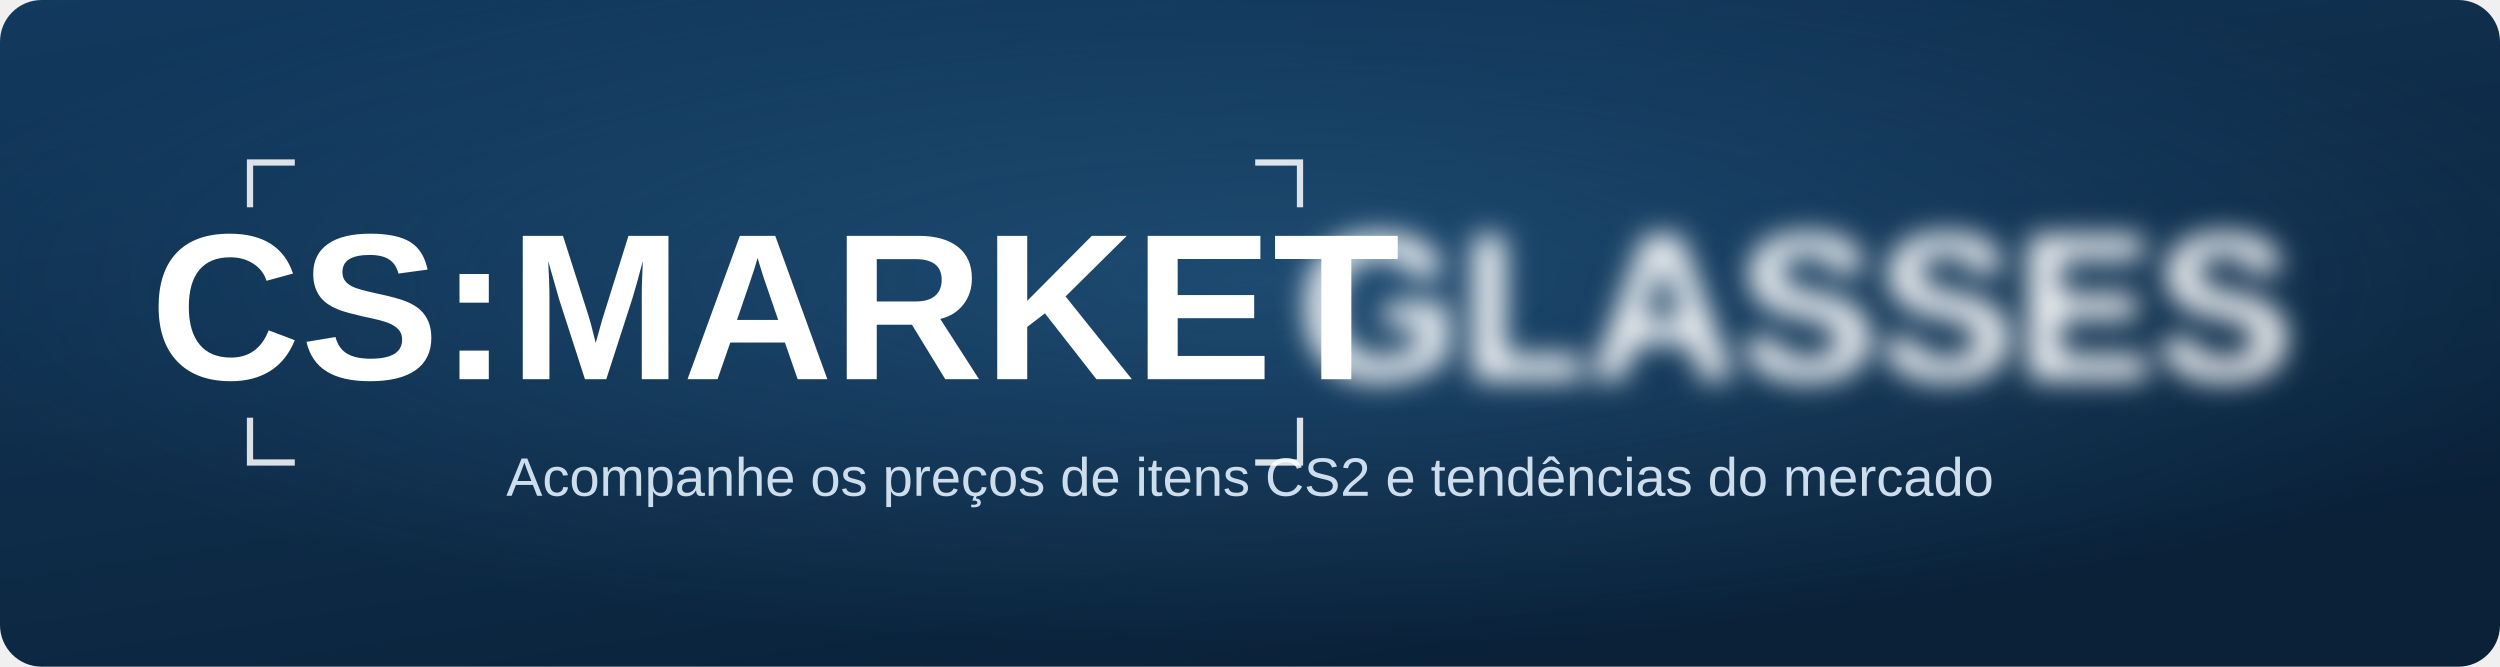
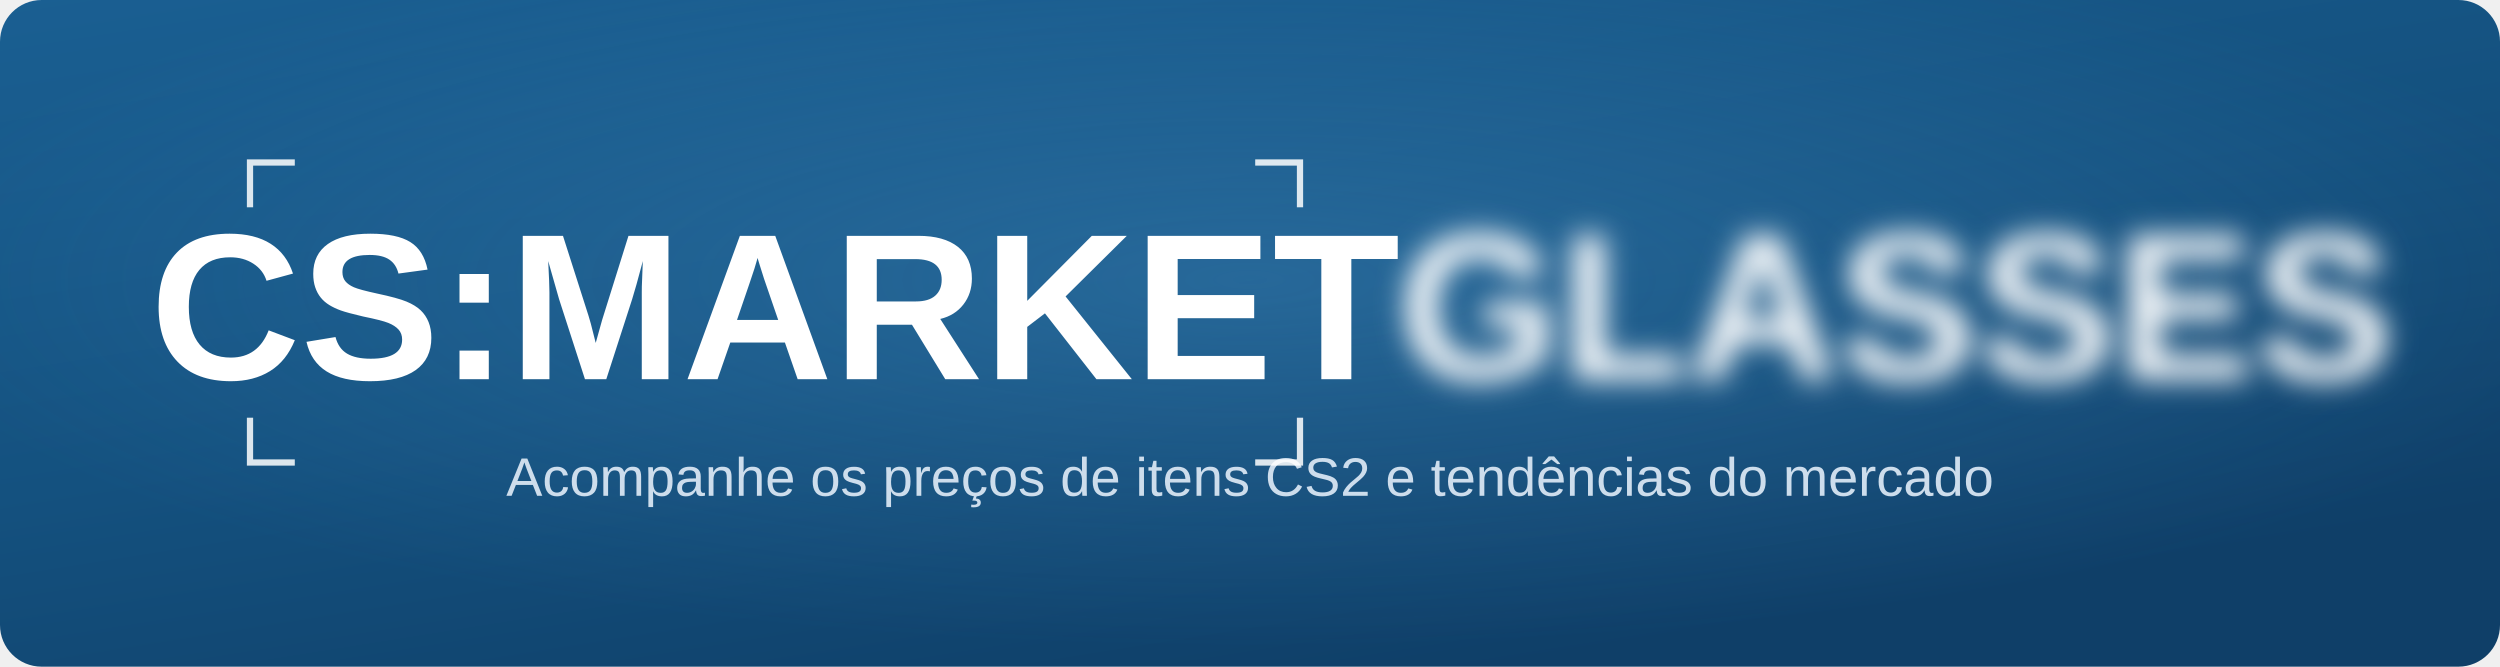
<svg xmlns="http://www.w3.org/2000/svg" viewBox="0 0 1200 320" width="1200" height="320" role="img" aria-label="CS:MARKET GLASSES animated logo">
  <defs>
    <linearGradient id="bg" x1="0" y1="0" x2="0.6" y2="1">
-       <stop offset="0%" stop-color="#123a5e" />
-       <stop offset="55%" stop-color="#0e2c49" />
-       <stop offset="100%" stop-color="#0a2138" />
+       <stop offset="0%" stop-color="#1a5f92" />
+       <stop offset="55%" stop-color="#14517f" />
+       <stop offset="100%" stop-color="#0f3f68" />
    </linearGradient>
    <radialGradient id="glow" cx="50%" cy="42%" r="55%">
-       <stop offset="0%" stop-color="#2f6ea0" stop-opacity="0.45" />
-       <stop offset="100%" stop-color="#2f6ea0" stop-opacity="0" />
+       <stop offset="0%" stop-color="#56a3db" stop-opacity="0.28" />
+       <stop offset="100%" stop-color="#56a3db" stop-opacity="0" />
    </radialGradient>
    <filter id="blurA" x="-25%" y="-60%" width="150%" height="220%">
      <feGaussianBlur in="SourceGraphic" stdDeviation="0">
        <animate attributeName="stdDeviation" values="0;0;0;7;7;0" keyTimes="0;0.40;0.50;0.56;0.95;1" dur="3.6s" repeatCount="indefinite" />
      </feGaussianBlur>
    </filter>
    <filter id="blurB" x="-25%" y="-60%" width="150%" height="220%">
      <feGaussianBlur in="SourceGraphic" stdDeviation="7">
        <animate attributeName="stdDeviation" values="7;7;7;0;0;7" keyTimes="0;0.40;0.50;0.56;0.95;1" dur="3.6s" repeatCount="indefinite" />
      </feGaussianBlur>
    </filter>
  </defs>
  <rect width="1200" height="320" rx="20" fill="url(#bg)" />
  <rect width="1200" height="320" rx="20" fill="url(#glow)" />
  <g font-family="'Segoe UI','Helvetica Neue',Arial,sans-serif" font-weight="800" font-size="100" letter-spacing="0">
    <text x="372" y="182" text-anchor="middle" fill="#ffffff" filter="url(#blurA)">CS:MARKET</text>
-     <text x="862" y="182" text-anchor="middle" fill="#ffffff" filter="url(#blurB)">GLASSES</text>
+     <text x="910" y="182" text-anchor="middle" fill="#ffffff" filter="url(#blurB)">GLASSES</text>
  </g>
  <text x="600" y="238" text-anchor="middle" font-family="'Segoe UI','Helvetica Neue',Arial,sans-serif" font-weight="400" font-size="26" fill="#cdddec">Acompanhe os preços de itens CS2 e tendências do mercado</text>
  <g stroke="#ffffff" stroke-opacity="0.85" stroke-width="3" stroke-linecap="square" fill="none">
    <g transform="translate(372,150)">
-       <animateTransform attributeName="transform" type="translate" values="372,150; 372,150; 862,150; 862,150; 372,150" keyTimes="0;0.42;0.55;0.95;1" calcMode="spline" keySplines="0.65 0 0.35 1; 0.65 0 0.35 1; 0.65 0 0.35 1; 0.65 0 0.35 1" dur="3.6s" repeatCount="indefinite" />
+       <animateTransform attributeName="transform" type="translate" values="372,150; 372,150; 910,150; 910,150; 372,150" keyTimes="0;0.42;0.55;0.95;1" calcMode="spline" keySplines="0.65 0 0.35 1; 0.65 0 0.35 1; 0.65 0 0.35 1; 0.65 0 0.35 1" dur="3.6s" repeatCount="indefinite" />
      <polyline points="-252,-52 -252,-72 -232,-72" />
      <polyline points="232,-72 252,-72 252,-52" />
      <polyline points="-252,52 -252,72 -232,72" />
      <polyline points="232,72 252,72 252,52" />
    </g>
  </g>
</svg>
